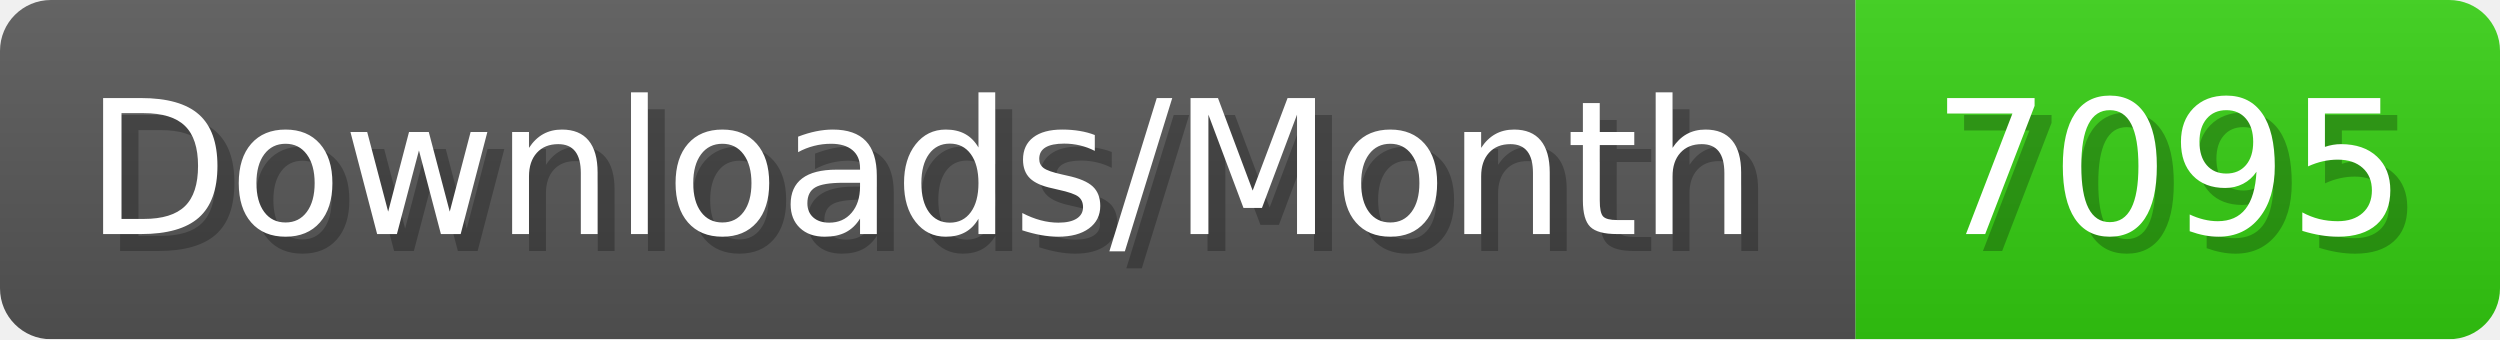
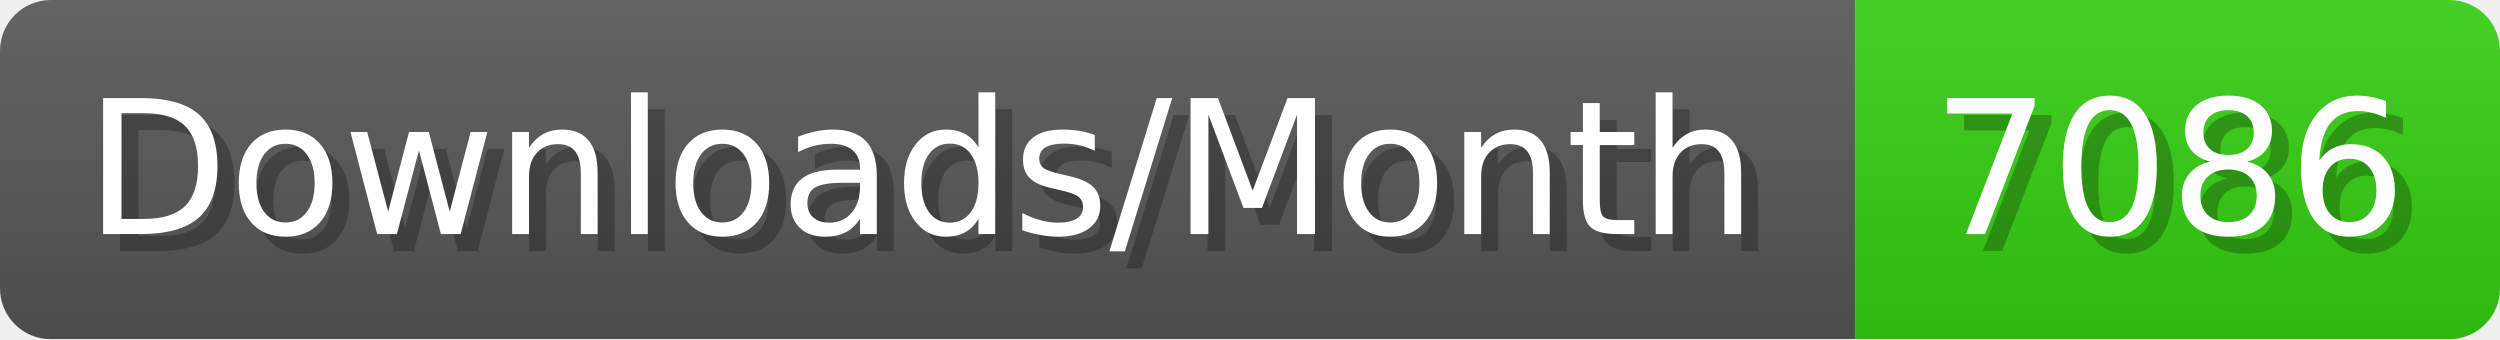
- <svg xmlns="http://www.w3.org/2000/svg" width="147.4" height="20" viewBox="0 0 1474 200" role="img" aria-label="Downloads/Month: 7095">
+ <svg xmlns="http://www.w3.org/2000/svg" width="147.4" height="20" viewBox="0 0 1474 200" role="img" aria-label="Downloads/Month: 7086">
  <linearGradient id="YlXUI" x2="0" y2="100%">
    <stop offset="0" stop-opacity=".1" stop-color="#EEE" />
    <stop offset="1" stop-opacity=".1" />
  </linearGradient>
  <mask id="JHhop">
    <rect width="1474" height="200" rx="30" fill="#FFF" />
  </mask>
  <g mask="url(#JHhop)">
    <rect width="1094" height="200" fill="#555" />
    <rect width="380" height="200" fill="#3C1" x="1094" />
    <rect width="1474" height="200" fill="url(#YlXUI)" />
  </g>
  <g aria-hidden="true" fill="#fff" text-anchor="start" font-family="Verdana,DejaVu Sans,sans-serif" font-size="110">
    <text x="60" y="148" textLength="994" fill="#000" opacity="0.25">Downloads/Month</text>
    <text x="50" y="138" textLength="994">Downloads/Month</text>
-     <text x="1149" y="148" textLength="280" fill="#000" opacity="0.25">7095</text>
-     <text x="1139" y="138" textLength="280">7095</text>
+     <text x="1149" y="148" textLength="280" fill="#000" opacity="0.25">7086</text>
+     <text x="1139" y="138" textLength="280">7086</text>
  </g>
</svg>
